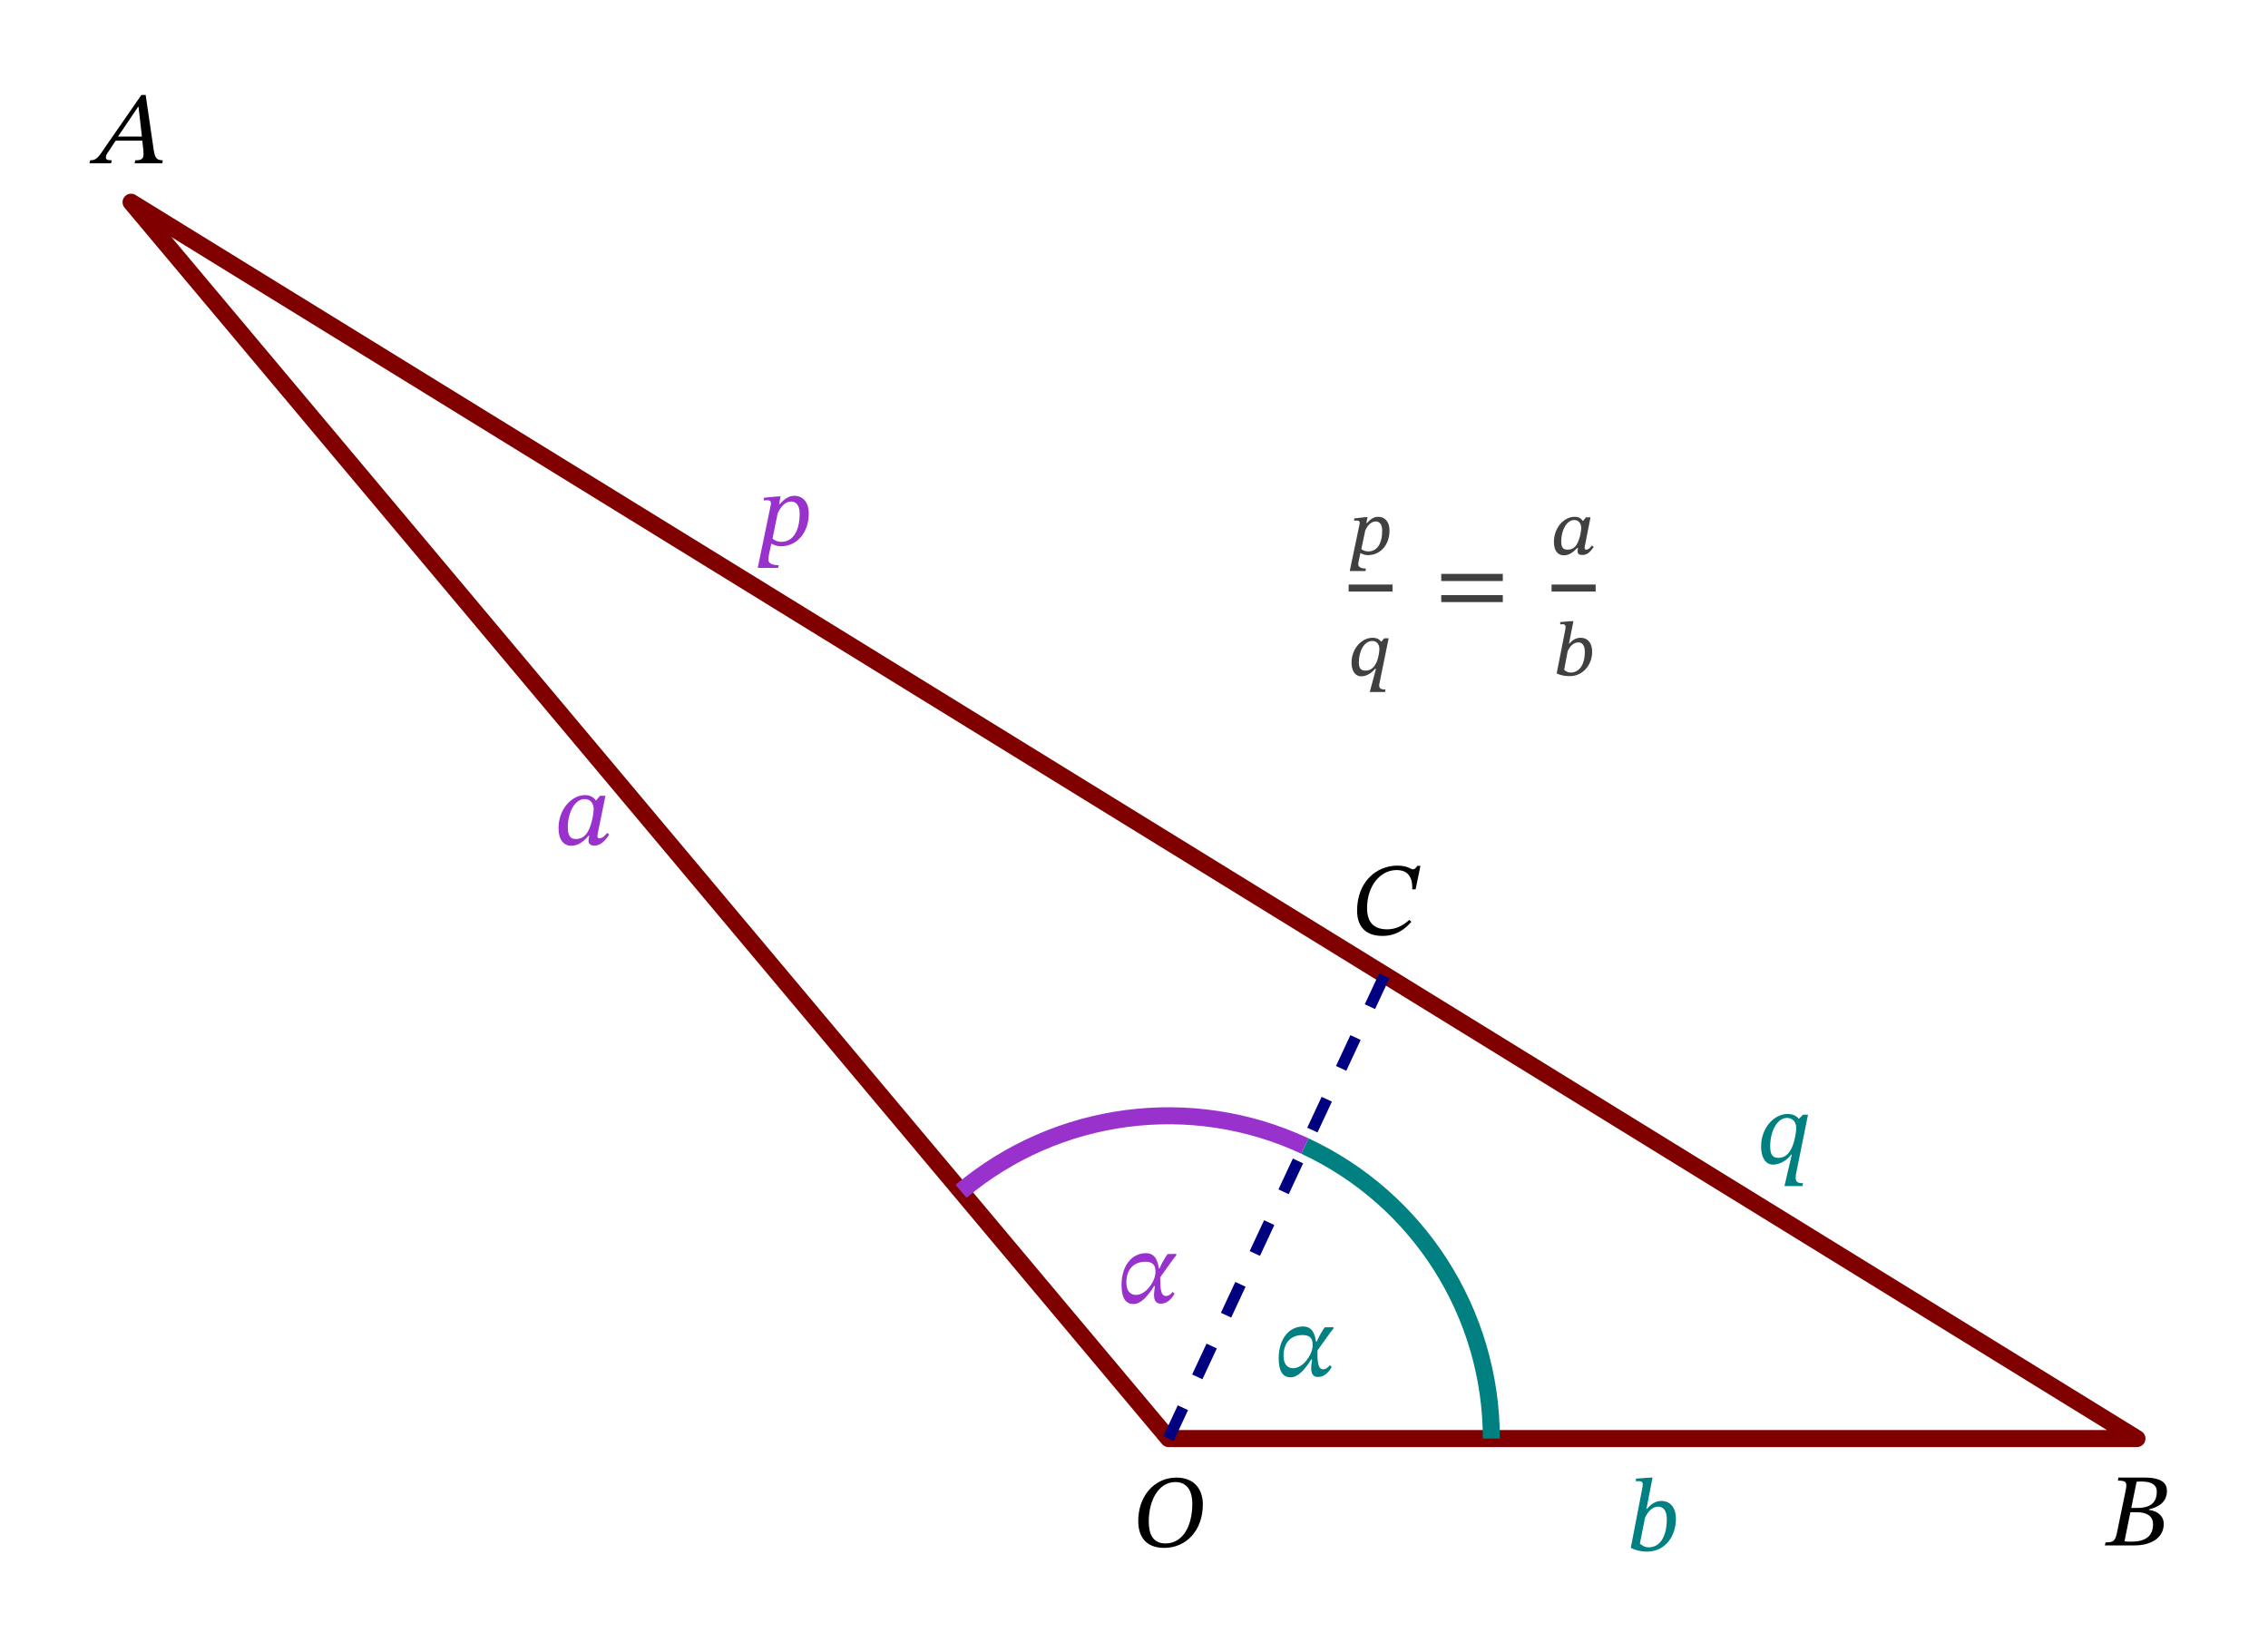
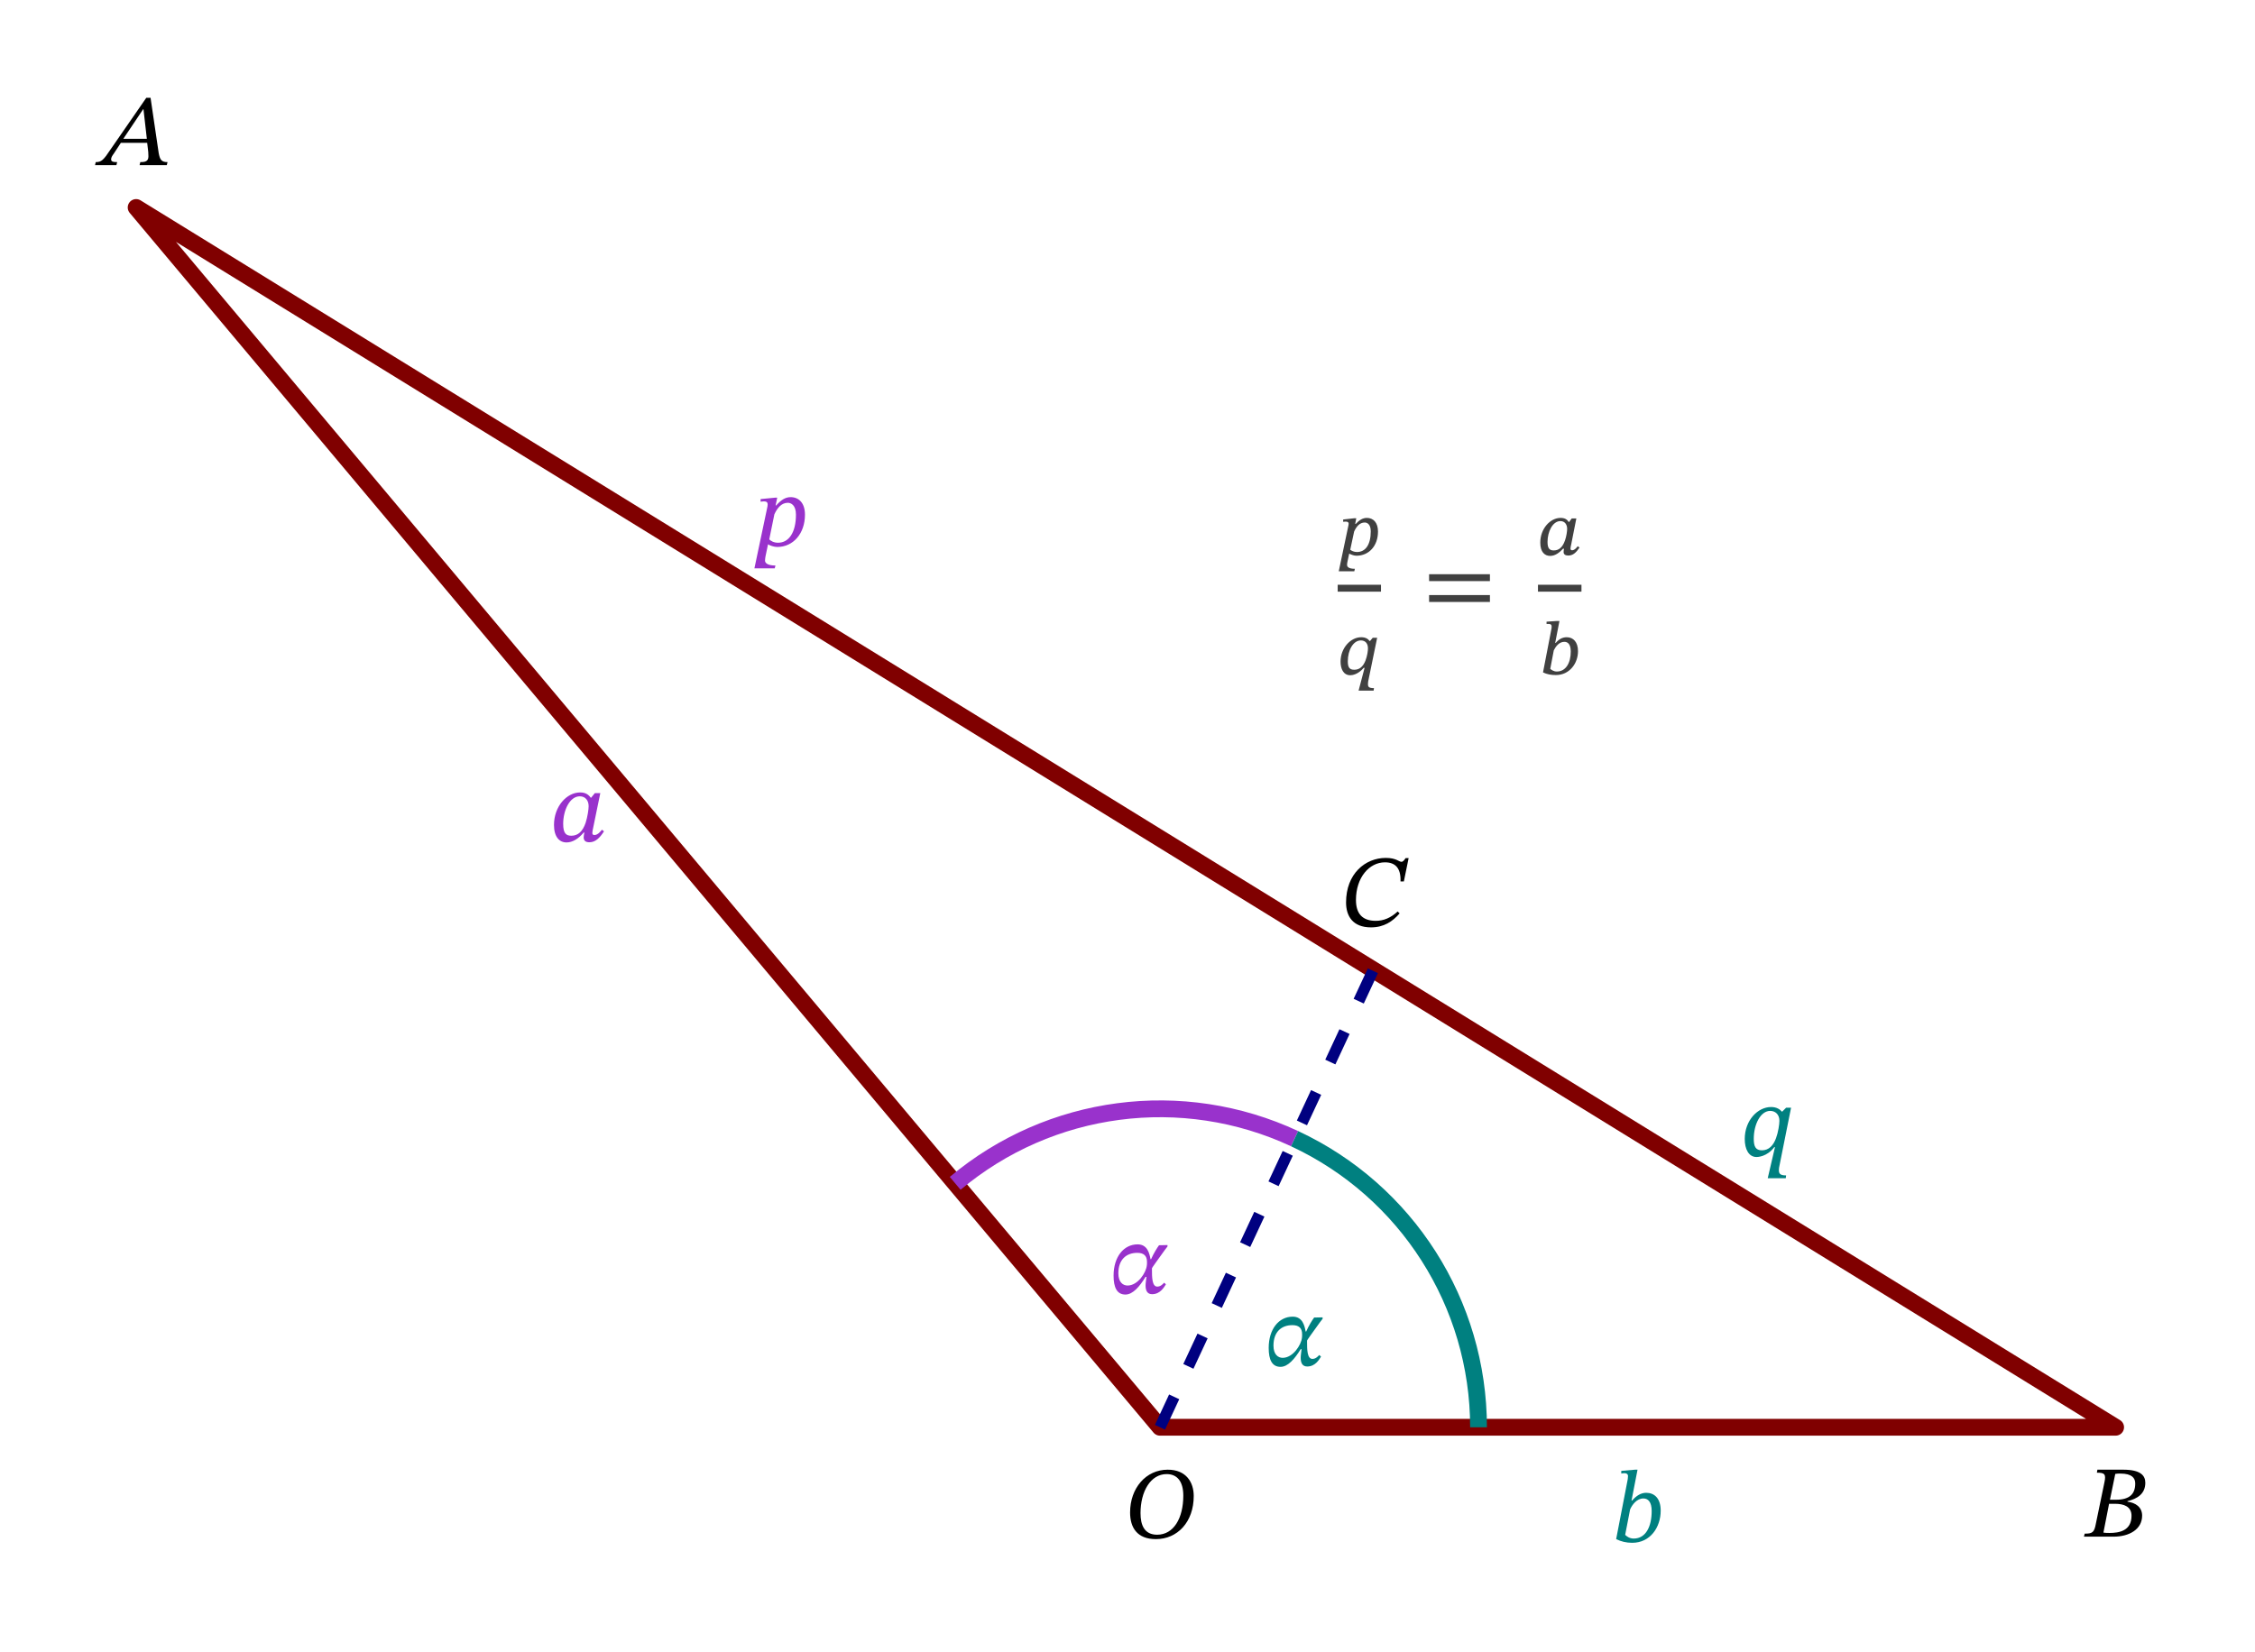
- <svg xmlns="http://www.w3.org/2000/svg" xmlns:xlink="http://www.w3.org/1999/xlink" width="198.603" height="144.593" viewBox="0 0 198.603 144.593">
+ <svg xmlns="http://www.w3.org/2000/svg" xmlns:xlink="http://www.w3.org/1999/xlink" width="199.314" height="146.016" viewBox="0 0 199.314 146.016">
  <defs>
    <g>
      <g id="glyph-0-0">
-         <path d="M 6.203 -3.703 C 6.203 -4.938 5.531 -6.047 3.891 -6.047 C 1.938 -6.047 0.547 -4.406 0.547 -2.25 C 0.547 -0.922 1.172 0.109 2.828 0.109 C 4.734 0.109 6.203 -1.406 6.203 -3.703 Z M 5.281 -3.75 C 5.281 -1.734 4.406 -0.281 2.938 -0.281 C 1.812 -0.281 1.469 -1.125 1.469 -2.203 C 1.469 -4.109 2.359 -5.656 3.797 -5.656 C 4.719 -5.656 5.281 -5.016 5.281 -3.75 Z M 5.281 -3.75 " />
+         <path d="M 6.172 -3.703 C 6.172 -4.906 5.516 -6.031 3.875 -6.031 C 1.938 -6.031 0.547 -4.391 0.547 -2.25 C 0.547 -0.922 1.156 0.109 2.828 0.109 C 4.719 0.109 6.172 -1.391 6.172 -3.703 Z M 5.25 -3.734 C 5.25 -1.734 4.391 -0.281 2.938 -0.281 C 1.812 -0.281 1.469 -1.125 1.469 -2.188 C 1.469 -4.109 2.359 -5.641 3.781 -5.641 C 4.703 -5.641 5.25 -5 5.25 -3.734 Z M 5.25 -3.734 " />
      </g>
      <g id="glyph-0-1">
-         <path d="M 5.812 0 L 5.859 -0.266 C 5.312 -0.266 5.188 -0.484 5.078 -1.078 L 4.359 -5.984 L 3.984 -5.984 L 0.844 -1.453 C 0.172 -0.422 0 -0.266 -0.5 -0.266 L -0.562 0 L 1.328 0 L 1.391 -0.266 C 1 -0.266 0.875 -0.328 0.875 -0.516 C 0.875 -0.688 0.969 -0.844 1.094 -1.016 L 1.734 -1.984 L 4.062 -1.984 L 4.156 -1.172 C 4.156 -1.062 4.172 -0.938 4.172 -0.781 C 4.172 -0.328 3.891 -0.266 3.453 -0.266 L 3.391 0 Z M 4.031 -2.344 L 1.938 -2.344 L 3.703 -4.953 L 3.734 -4.953 Z M 4.031 -2.344 " />
+         <path d="M 5.781 0 L 5.844 -0.266 C 5.297 -0.266 5.172 -0.484 5.062 -1.078 L 4.344 -5.953 L 3.969 -5.953 L 0.844 -1.438 C 0.172 -0.422 0 -0.266 -0.5 -0.266 L -0.562 0 L 1.328 0 L 1.391 -0.266 C 0.984 -0.266 0.859 -0.328 0.859 -0.516 C 0.859 -0.688 0.969 -0.844 1.094 -1.016 L 1.719 -1.969 L 4.047 -1.969 L 4.141 -1.156 C 4.141 -1.062 4.156 -0.922 4.156 -0.781 C 4.156 -0.328 3.875 -0.266 3.438 -0.266 L 3.375 0 Z M 4.016 -2.328 L 1.938 -2.328 L 3.688 -4.938 L 3.719 -4.938 Z M 4.016 -2.328 " />
      </g>
      <g id="glyph-0-2">
-         <path d="M 3.734 -3.156 C 4.594 -3.359 5.312 -3.797 5.312 -4.781 C 5.312 -5.422 4.891 -5.938 3.359 -5.938 L 1.062 -5.938 L 1.016 -5.672 C 1.688 -5.672 1.859 -5.578 1.703 -4.844 L 0.938 -1.125 C 0.781 -0.375 0.625 -0.266 -0.062 -0.266 L -0.125 0 L 2.484 0 C 3.906 0 5.031 -0.656 5.031 -1.875 C 5.031 -2.625 4.438 -3.016 3.734 -3.109 Z M 2.109 -2.906 L 2.641 -2.906 C 3.406 -2.906 4.094 -2.672 4.094 -1.844 C 4.094 -0.5 2.969 -0.328 2.141 -0.328 C 1.922 -0.328 1.797 -0.328 1.594 -0.359 Z M 2.188 -3.281 L 2.656 -5.578 C 2.844 -5.594 2.922 -5.594 3.109 -5.594 C 4.109 -5.594 4.422 -5.203 4.422 -4.719 C 4.422 -3.812 3.953 -3.281 2.703 -3.281 Z M 2.188 -3.281 " />
+         <path d="M 3.719 -3.141 C 4.578 -3.344 5.297 -3.781 5.297 -4.766 C 5.297 -5.406 4.875 -5.922 3.344 -5.922 L 1.062 -5.922 L 1.016 -5.656 C 1.672 -5.656 1.844 -5.547 1.688 -4.828 L 0.922 -1.125 C 0.781 -0.375 0.625 -0.266 -0.062 -0.266 L -0.125 0 L 2.484 0 C 3.891 0 5.016 -0.656 5.016 -1.859 C 5.016 -2.625 4.422 -3 3.719 -3.094 Z M 2.094 -2.906 L 2.625 -2.906 C 3.391 -2.906 4.078 -2.672 4.078 -1.844 C 4.078 -0.5 2.953 -0.328 2.141 -0.328 C 1.906 -0.328 1.797 -0.328 1.594 -0.359 Z M 2.172 -3.266 L 2.641 -5.547 C 2.828 -5.578 2.906 -5.578 3.094 -5.578 C 4.109 -5.578 4.406 -5.188 4.406 -4.703 C 4.406 -3.797 3.938 -3.266 2.703 -3.266 Z M 2.172 -3.266 " />
      </g>
      <g id="glyph-0-3">
-         <path d="M 5.125 -1.312 C 4.516 -0.766 3.891 -0.484 3.188 -0.484 C 1.984 -0.484 1.422 -1.125 1.422 -2.344 C 1.422 -4.328 2.609 -5.672 4 -5.672 C 4.891 -5.672 5.422 -5.188 5.375 -3.984 L 5.672 -3.984 L 6.094 -6.047 L 5.828 -6.047 C 5.688 -5.859 5.594 -5.734 5.453 -5.734 C 5.234 -5.734 5 -6.062 4.078 -6.062 C 2.25 -6.062 0.547 -4.656 0.547 -2.109 C 0.547 -0.922 1.125 0.094 2.766 0.094 C 3.906 0.094 4.672 -0.422 5.297 -1.141 Z M 5.125 -1.312 " />
+         <path d="M 5.109 -1.312 C 4.5 -0.75 3.875 -0.484 3.172 -0.484 C 1.984 -0.484 1.422 -1.125 1.422 -2.328 C 1.422 -4.312 2.594 -5.656 3.984 -5.656 C 4.875 -5.656 5.406 -5.172 5.359 -3.969 L 5.656 -3.969 L 6.078 -6.031 L 5.812 -6.031 C 5.672 -5.828 5.578 -5.703 5.438 -5.703 C 5.219 -5.703 4.984 -6.047 4.062 -6.047 C 2.234 -6.047 0.547 -4.641 0.547 -2.109 C 0.547 -0.922 1.125 0.094 2.75 0.094 C 3.891 0.094 4.656 -0.422 5.281 -1.141 Z M 5.109 -1.312 " />
      </g>
      <g id="glyph-0-4">
-         <path d="M 3.641 -3 C 3.562 -3.516 3.391 -4.328 2.516 -4.328 C 1.266 -4.328 0.375 -3.219 0.375 -1.547 C 0.375 -0.5 0.672 0.125 1.422 0.125 C 2.078 0.125 2.688 -0.578 3.219 -1.438 L 3.297 -1.438 C 3.266 -1.141 3.219 -0.891 3.219 -0.672 C 3.219 -0.219 3.375 0.094 3.797 0.094 C 4.531 0.094 4.875 -0.562 5.016 -0.781 L 4.859 -0.938 C 4.688 -0.734 4.516 -0.578 4.25 -0.578 C 3.766 -0.578 3.766 -1.453 3.766 -2.109 C 3.766 -2.141 3.766 -2.188 3.766 -2.203 C 3.766 -2.25 4.219 -2.844 4.906 -3.812 C 4.969 -3.906 5.109 -4.062 5.172 -4.141 L 5.156 -4.266 L 4.406 -4.25 C 4.234 -4.016 3.922 -3.516 3.703 -3 Z M 1.625 -0.672 C 1.203 -0.672 0.797 -0.969 0.797 -1.75 C 0.797 -2.969 1.5 -3.578 2.469 -3.578 C 3.047 -3.578 3.344 -3.328 3.344 -2.766 C 3.344 -2.625 3.344 -2.516 3.328 -2.453 C 3.25 -1.828 2.531 -0.672 1.625 -0.672 Z M 1.625 -0.672 " />
+         <path d="M 3.641 -3 C 3.547 -3.5 3.375 -4.312 2.5 -4.312 C 1.266 -4.312 0.375 -3.203 0.375 -1.547 C 0.375 -0.5 0.672 0.125 1.422 0.125 C 2.078 0.125 2.672 -0.578 3.203 -1.438 L 3.281 -1.438 C 3.25 -1.141 3.203 -0.891 3.203 -0.672 C 3.203 -0.219 3.359 0.094 3.781 0.094 C 4.516 0.094 4.859 -0.562 5 -0.781 L 4.844 -0.922 C 4.672 -0.734 4.5 -0.578 4.234 -0.578 C 3.766 -0.578 3.766 -1.453 3.766 -2.094 C 3.766 -2.141 3.766 -2.172 3.766 -2.203 C 3.766 -2.234 4.203 -2.844 4.891 -3.797 C 4.953 -3.891 5.078 -4.047 5.141 -4.125 L 5.141 -4.25 L 4.391 -4.234 C 4.219 -4 3.906 -3.5 3.688 -3 Z M 1.609 -0.672 C 1.203 -0.672 0.797 -0.969 0.797 -1.75 C 0.797 -2.953 1.484 -3.562 2.469 -3.562 C 3.031 -3.562 3.328 -3.312 3.328 -2.766 C 3.328 -2.609 3.328 -2.5 3.312 -2.438 C 3.25 -1.828 2.531 -0.672 1.609 -0.672 Z M 1.609 -0.672 " />
      </g>
      <g id="glyph-0-5">
-         <path d="M 4.547 -4.266 L 4.062 -4.266 L 3.734 -3.859 L 3.703 -3.859 C 3.516 -4.125 3.234 -4.328 2.766 -4.328 C 1.578 -4.328 0.438 -3.078 0.438 -1.438 C 0.438 -0.391 0.906 0.109 1.562 0.109 C 2.078 0.109 2.609 -0.203 3.062 -0.766 L 3.125 -0.766 C 3.109 -0.609 3.062 -0.484 3.062 -0.344 C 3.062 -0.047 3.25 0.094 3.578 0.094 C 4.109 0.094 4.5 -0.297 4.875 -0.875 L 4.688 -1.016 C 4.578 -0.859 4.312 -0.547 4.031 -0.547 C 3.875 -0.547 3.844 -0.609 3.844 -0.734 C 3.844 -0.875 3.891 -1.062 3.891 -1.062 Z M 3.516 -3.109 C 3.516 -2.828 3.422 -2.172 3.234 -1.641 C 2.969 -0.875 2.578 -0.484 1.969 -0.484 C 1.516 -0.484 1.25 -0.703 1.25 -1.531 C 1.25 -2.734 1.828 -3.984 2.734 -3.984 C 3.234 -3.984 3.516 -3.594 3.516 -3.109 Z M 3.516 -3.109 " />
+         <path d="M 4.531 -4.25 L 4.047 -4.25 L 3.719 -3.844 L 3.688 -3.844 C 3.5 -4.109 3.234 -4.312 2.75 -4.312 C 1.562 -4.312 0.438 -3.078 0.438 -1.438 C 0.438 -0.391 0.906 0.109 1.547 0.109 C 2.062 0.109 2.594 -0.203 3.062 -0.766 L 3.125 -0.766 C 3.094 -0.609 3.062 -0.484 3.062 -0.344 C 3.062 -0.047 3.234 0.094 3.562 0.094 C 4.109 0.094 4.484 -0.297 4.859 -0.875 L 4.672 -1.016 C 4.562 -0.859 4.297 -0.547 4.016 -0.547 C 3.875 -0.547 3.828 -0.609 3.828 -0.734 C 3.828 -0.859 3.875 -1.062 3.875 -1.062 Z M 3.5 -3.094 C 3.5 -2.828 3.406 -2.156 3.234 -1.625 C 2.969 -0.859 2.562 -0.484 1.969 -0.484 C 1.516 -0.484 1.25 -0.688 1.25 -1.531 C 1.25 -2.734 1.828 -3.969 2.719 -3.969 C 3.234 -3.969 3.5 -3.578 3.5 -3.094 Z M 3.5 -3.094 " />
      </g>
      <g id="glyph-0-6">
-         <path d="M 1.797 -3.641 L 2.328 -6.375 L 2.125 -6.375 L 0.875 -6.281 L 0.875 -6.047 C 0.875 -6.047 1.047 -6.062 1.156 -6.062 C 1.328 -6.062 1.469 -6 1.469 -5.797 C 1.469 -5.688 1.453 -5.516 1.438 -5.484 L 0.422 -0.219 C 0.859 0 1.328 0.109 1.844 0.109 C 3.453 0.109 4.375 -1.266 4.375 -2.75 C 4.375 -3.828 3.812 -4.328 3.094 -4.328 C 2.609 -4.328 2.219 -4.078 1.844 -3.641 Z M 1.672 -2.859 C 1.859 -3.281 2.25 -3.828 2.828 -3.828 C 3.234 -3.828 3.578 -3.531 3.578 -2.719 C 3.578 -1.344 3.062 -0.266 1.984 -0.266 C 1.594 -0.266 1.344 -0.484 1.219 -0.594 Z M 1.672 -2.859 " />
+         <path d="M 1.781 -3.625 L 2.312 -6.359 L 2.125 -6.359 L 0.875 -6.25 L 0.875 -6.016 C 0.875 -6.016 1.047 -6.047 1.141 -6.047 C 1.328 -6.047 1.469 -5.984 1.469 -5.781 C 1.469 -5.672 1.438 -5.5 1.438 -5.469 L 0.422 -0.219 C 0.859 0 1.312 0.109 1.844 0.109 C 3.438 0.109 4.359 -1.266 4.359 -2.734 C 4.359 -3.828 3.797 -4.312 3.078 -4.312 C 2.609 -4.312 2.219 -4.062 1.828 -3.625 Z M 1.656 -2.844 C 1.844 -3.266 2.25 -3.812 2.828 -3.812 C 3.234 -3.812 3.562 -3.516 3.562 -2.703 C 3.562 -1.328 3.047 -0.266 1.969 -0.266 C 1.594 -0.266 1.328 -0.484 1.219 -0.594 Z M 1.656 -2.844 " />
      </g>
      <g id="glyph-0-7">
-         <path d="M 2.484 1.984 L 2.547 1.75 C 1.828 1.75 1.641 1.5 1.641 1.297 C 1.641 1.172 1.656 1 1.672 0.906 L 1.891 -0.141 C 2.078 -0.031 2.422 0.094 2.719 0.094 C 4.125 0.094 5.172 -1.078 5.172 -2.781 C 5.172 -3.828 4.609 -4.328 3.906 -4.328 C 3.438 -4.328 3.062 -4.078 2.625 -3.594 L 2.578 -3.594 L 2.703 -4.281 L 2.531 -4.281 L 1.234 -4.156 L 1.234 -3.922 C 1.234 -3.922 1.391 -3.938 1.531 -3.938 C 1.766 -3.938 1.859 -3.859 1.859 -3.688 C 1.859 -3.625 1.859 -3.562 1.844 -3.516 L 0.703 1.984 Z M 2.453 -2.812 C 2.719 -3.344 3.078 -3.828 3.656 -3.828 C 3.922 -3.828 4.375 -3.641 4.375 -2.781 C 4.375 -1.188 3.75 -0.297 2.781 -0.297 C 2.406 -0.297 2.156 -0.438 2 -0.578 Z M 2.453 -2.812 " />
+         <path d="M 2.484 1.984 L 2.547 1.734 C 1.828 1.734 1.625 1.5 1.625 1.297 C 1.625 1.156 1.656 1 1.672 0.906 L 1.891 -0.141 C 2.062 -0.031 2.422 0.094 2.703 0.094 C 4.109 0.094 5.156 -1.078 5.156 -2.766 C 5.156 -3.812 4.594 -4.312 3.891 -4.312 C 3.422 -4.312 3.047 -4.062 2.609 -3.578 L 2.562 -3.578 L 2.703 -4.266 L 2.531 -4.266 L 1.234 -4.141 L 1.234 -3.906 C 1.234 -3.906 1.391 -3.938 1.531 -3.938 C 1.766 -3.938 1.859 -3.844 1.859 -3.672 C 1.859 -3.609 1.844 -3.547 1.844 -3.5 L 0.688 1.984 Z M 2.453 -2.797 C 2.703 -3.328 3.062 -3.812 3.641 -3.812 C 3.906 -3.812 4.359 -3.625 4.359 -2.766 C 4.359 -1.188 3.734 -0.281 2.781 -0.281 C 2.391 -0.281 2.141 -0.438 2 -0.578 Z M 2.453 -2.797 " />
      </g>
      <g id="glyph-0-8">
-         <path d="M 4.484 -4.266 L 4.047 -4.266 L 3.703 -3.922 L 3.656 -3.922 C 3.5 -4.125 3.188 -4.328 2.703 -4.328 C 1.516 -4.328 0.375 -3.125 0.375 -1.484 C 0.375 -0.594 0.719 0.109 1.422 0.109 C 1.516 0.109 2.359 0.094 3 -0.766 L 3.062 -0.766 L 2.422 1.984 L 4 1.984 L 4.047 1.734 C 3.516 1.734 3.406 1.578 3.406 1.266 C 3.406 1.109 3.422 0.984 3.422 0.984 Z M 3.453 -3.109 C 3.453 -2.797 3.344 -2.078 3.141 -1.562 C 2.906 -0.938 2.531 -0.484 1.891 -0.484 C 1.344 -0.484 1.172 -0.812 1.172 -1.516 C 1.172 -2.812 1.781 -3.984 2.641 -3.984 C 3.094 -3.984 3.453 -3.672 3.453 -3.109 Z M 3.453 -3.109 " />
+         <path d="M 4.469 -4.25 L 4.031 -4.25 L 3.688 -3.906 L 3.656 -3.906 C 3.484 -4.109 3.188 -4.312 2.703 -4.312 C 1.516 -4.312 0.375 -3.125 0.375 -1.484 C 0.375 -0.594 0.719 0.109 1.422 0.109 C 1.5 0.109 2.344 0.094 2.984 -0.766 L 3.047 -0.766 L 2.406 1.984 L 4 1.984 L 4.031 1.734 C 3.5 1.734 3.391 1.578 3.391 1.266 C 3.391 1.109 3.422 0.984 3.422 0.984 Z M 3.438 -3.094 C 3.438 -2.781 3.328 -2.062 3.141 -1.562 C 2.906 -0.922 2.516 -0.484 1.891 -0.484 C 1.344 -0.484 1.172 -0.812 1.172 -1.5 C 1.172 -2.797 1.781 -3.969 2.625 -3.969 C 3.078 -3.969 3.438 -3.656 3.438 -3.094 Z M 3.438 -3.094 " />
      </g>
      <g id="glyph-0-9">
-         <path d="M 5.953 -2.953 L 5.953 -3.578 L 0.562 -3.578 L 0.562 -2.953 Z M 5.953 -1.109 L 5.953 -1.719 L 0.562 -1.719 L 0.562 -1.109 Z M 5.953 -1.109 " />
+         <path d="M 5.938 -2.953 L 5.938 -3.562 L 0.562 -3.562 L 0.562 -2.953 Z M 5.938 -1.109 L 5.938 -1.719 L 0.562 -1.719 L 0.562 -1.109 Z M 5.938 -1.109 " />
      </g>
      <g id="glyph-1-0">
-         <path d="M 1.469 1.469 L 1.516 1.25 C 0.969 1.25 0.844 1.047 0.844 0.891 C 0.844 0.797 0.844 0.703 0.875 0.625 L 1.031 -0.109 C 1.172 -0.031 1.422 0.078 1.672 0.078 C 2.766 0.078 3.578 -0.797 3.578 -2.078 C 3.578 -2.875 3.156 -3.281 2.594 -3.281 C 2.234 -3.281 1.938 -3.109 1.594 -2.734 L 1.547 -2.734 L 1.656 -3.25 L 1.469 -3.25 L 0.484 -3.141 L 0.484 -2.938 C 0.484 -2.938 0.609 -2.953 0.703 -2.953 C 0.906 -2.953 0.969 -2.891 0.969 -2.766 C 0.969 -2.719 0.969 -2.672 0.953 -2.625 L 0.094 1.469 Z M 1.453 -2.078 C 1.656 -2.516 1.938 -2.875 2.391 -2.875 C 2.594 -2.875 2.938 -2.734 2.938 -2.094 C 2.938 -0.891 2.469 -0.25 1.719 -0.25 C 1.438 -0.25 1.234 -0.359 1.109 -0.453 Z M 1.453 -2.078 " />
+         <path d="M 1.469 1.453 L 1.516 1.234 C 0.953 1.234 0.828 1.047 0.828 0.891 C 0.828 0.797 0.844 0.688 0.859 0.625 L 1.016 -0.109 C 1.172 -0.031 1.422 0.078 1.656 0.078 C 2.766 0.078 3.562 -0.797 3.562 -2.062 C 3.562 -2.859 3.141 -3.266 2.578 -3.266 C 2.234 -3.266 1.922 -3.094 1.594 -2.734 L 1.547 -2.734 L 1.641 -3.234 L 1.453 -3.234 L 0.484 -3.125 L 0.484 -2.922 C 0.484 -2.922 0.609 -2.938 0.703 -2.938 C 0.891 -2.938 0.969 -2.875 0.969 -2.75 C 0.969 -2.703 0.953 -2.656 0.953 -2.625 L 0.094 1.453 Z M 1.453 -2.062 C 1.656 -2.5 1.938 -2.859 2.391 -2.859 C 2.578 -2.859 2.922 -2.734 2.922 -2.078 C 2.922 -0.891 2.453 -0.25 1.703 -0.25 C 1.438 -0.25 1.219 -0.359 1.109 -0.453 Z M 1.453 -2.062 " />
      </g>
      <g id="glyph-1-1">
-         <path d="M 3.453 -3.234 L 3.062 -3.234 L 2.828 -2.953 L 2.781 -2.953 C 2.656 -3.125 2.438 -3.281 2.047 -3.281 C 1.078 -3.281 0.203 -2.312 0.203 -1.109 C 0.203 -0.5 0.438 0.094 1.078 0.094 C 1.234 0.094 1.75 0.047 2.266 -0.562 L 2.344 -0.562 L 1.797 1.469 L 3.141 1.469 L 3.172 1.25 C 2.719 1.25 2.625 1.125 2.625 0.875 C 2.625 0.766 2.656 0.672 2.656 0.672 Z M 2.641 -2.297 C 2.641 -2.062 2.578 -1.625 2.422 -1.203 C 2.188 -0.656 1.875 -0.406 1.422 -0.406 C 0.969 -0.406 0.844 -0.656 0.844 -1.141 C 0.844 -2.109 1.312 -3 2.016 -3 C 2.391 -3 2.641 -2.734 2.641 -2.297 Z M 2.641 -2.297 " />
+         <path d="M 3.438 -3.219 L 3.047 -3.219 L 2.812 -2.938 L 2.766 -2.938 C 2.641 -3.109 2.422 -3.266 2.031 -3.266 C 1.078 -3.266 0.203 -2.297 0.203 -1.109 C 0.203 -0.5 0.438 0.094 1.062 0.094 C 1.219 0.094 1.734 0.047 2.25 -0.562 L 2.328 -0.562 L 1.797 1.453 L 3.125 1.453 L 3.156 1.234 C 2.703 1.234 2.625 1.125 2.625 0.875 C 2.625 0.766 2.641 0.656 2.641 0.656 Z M 2.625 -2.281 C 2.625 -2.062 2.562 -1.609 2.406 -1.203 C 2.188 -0.656 1.875 -0.391 1.406 -0.391 C 0.953 -0.391 0.844 -0.656 0.844 -1.141 C 0.844 -2.109 1.312 -2.984 2 -2.984 C 2.375 -2.984 2.625 -2.734 2.625 -2.281 Z M 2.625 -2.281 " />
      </g>
      <g id="glyph-1-2">
-         <path d="M 3.406 -3.234 L 3 -3.234 L 2.766 -2.922 L 2.734 -2.922 C 2.594 -3.141 2.375 -3.281 2.016 -3.281 C 1.078 -3.281 0.203 -2.328 0.203 -1.078 C 0.203 -0.25 0.594 0.094 1.078 0.094 C 1.531 0.094 1.906 -0.188 2.234 -0.547 L 2.312 -0.547 C 2.297 -0.422 2.281 -0.344 2.281 -0.25 C 2.281 -0.047 2.406 0.062 2.688 0.062 C 3.109 0.062 3.375 -0.188 3.688 -0.641 L 3.531 -0.766 C 3.438 -0.641 3.25 -0.406 3.031 -0.406 C 2.922 -0.406 2.891 -0.469 2.891 -0.578 C 2.891 -0.688 2.938 -0.844 2.938 -0.844 Z M 2.594 -2.312 C 2.594 -2.094 2.531 -1.656 2.391 -1.281 C 2.172 -0.609 1.828 -0.406 1.406 -0.406 C 1.016 -0.406 0.844 -0.578 0.844 -1.141 C 0.844 -2.062 1.297 -3 1.984 -3 C 2.391 -3 2.594 -2.672 2.594 -2.312 Z M 2.594 -2.312 " />
+         <path d="M 3.391 -3.219 L 2.984 -3.219 L 2.75 -2.906 L 2.719 -2.906 C 2.578 -3.125 2.375 -3.266 2 -3.266 C 1.078 -3.266 0.203 -2.312 0.203 -1.078 C 0.203 -0.25 0.594 0.094 1.078 0.094 C 1.516 0.094 1.891 -0.188 2.219 -0.547 L 2.297 -0.547 C 2.281 -0.422 2.266 -0.328 2.266 -0.25 C 2.266 -0.047 2.406 0.062 2.672 0.062 C 3.094 0.062 3.359 -0.188 3.672 -0.641 L 3.516 -0.766 C 3.422 -0.641 3.234 -0.406 3.016 -0.406 C 2.906 -0.406 2.875 -0.469 2.875 -0.562 C 2.875 -0.688 2.922 -0.844 2.922 -0.844 Z M 2.578 -2.297 C 2.578 -2.094 2.516 -1.641 2.391 -1.281 C 2.156 -0.609 1.812 -0.391 1.391 -0.391 C 1.016 -0.391 0.844 -0.578 0.844 -1.141 C 0.844 -2.047 1.297 -2.984 1.984 -2.984 C 2.391 -2.984 2.578 -2.656 2.578 -2.297 Z M 2.578 -2.297 " />
      </g>
      <g id="glyph-1-3">
-         <path d="M 1.469 -2.781 L 1.859 -4.734 L 1.625 -4.734 L 0.703 -4.656 L 0.703 -4.453 C 0.703 -4.453 0.844 -4.469 0.922 -4.469 C 1.078 -4.469 1.172 -4.391 1.172 -4.234 C 1.172 -4.141 1.141 -4 1.141 -3.969 L 0.391 -0.156 C 0.766 0.016 1.109 0.078 1.547 0.078 C 2.734 0.078 3.5 -0.969 3.5 -2.047 C 3.5 -2.844 3.094 -3.281 2.5 -3.281 C 2.109 -3.281 1.797 -3.109 1.516 -2.781 Z M 1.359 -2.125 C 1.531 -2.469 1.812 -2.875 2.297 -2.875 C 2.594 -2.875 2.859 -2.672 2.859 -2.016 C 2.859 -1.031 2.438 -0.234 1.609 -0.234 C 1.344 -0.234 1.141 -0.391 1.047 -0.469 Z M 1.359 -2.125 " />
+         <path d="M 1.469 -2.766 L 1.844 -4.703 L 1.625 -4.703 L 0.703 -4.641 L 0.703 -4.438 C 0.703 -4.438 0.844 -4.438 0.922 -4.438 C 1.062 -4.438 1.156 -4.375 1.156 -4.219 C 1.156 -4.125 1.141 -3.984 1.125 -3.953 L 0.391 -0.156 C 0.75 0.016 1.109 0.078 1.531 0.078 C 2.734 0.078 3.484 -0.953 3.484 -2.031 C 3.484 -2.828 3.078 -3.266 2.484 -3.266 C 2.109 -3.266 1.797 -3.094 1.516 -2.766 Z M 1.344 -2.109 C 1.516 -2.453 1.812 -2.859 2.281 -2.859 C 2.578 -2.859 2.844 -2.656 2.844 -2 C 2.844 -1.016 2.422 -0.234 1.609 -0.234 C 1.328 -0.234 1.125 -0.391 1.031 -0.469 Z M 1.344 -2.109 " />
      </g>
    </g>
  </defs>
-   <path fill="none" stroke-width="1.494" stroke-linecap="butt" stroke-linejoin="round" stroke="rgb(50%, 0%, 0%)" stroke-opacity="1" stroke-miterlimit="10" d="M -0.002 -0 L -91.105 108.57 L 85.042 -0 Z M -0.002 -0 " transform="matrix(0.997193, 0, 0, -0.997193, 102.326, 125.9724)" />
-   <path fill="none" stroke-width="0.996" stroke-linecap="butt" stroke-linejoin="round" stroke="rgb(0%, 0%, 50%)" stroke-opacity="1" stroke-dasharray="2.989 2.989" stroke-miterlimit="10" d="M -0.002 -0 L 18.985 40.716 " transform="matrix(0.997193, 0, 0, -0.997193, 102.326, 125.9724)" />
+   <path fill="none" stroke-width="1.494" stroke-linecap="butt" stroke-linejoin="round" stroke="rgb(50%, 0%, 0%)" stroke-opacity="1" stroke-miterlimit="10" d="M 0.001 0.001 L -91.105 108.572 L 85.039 0.001 Z M 0.001 0.001 " transform="matrix(0.993306, 0, 0, -0.993306, 102.5267, 126.1886)" />
+   <path fill="none" stroke-width="0.996" stroke-linecap="butt" stroke-linejoin="round" stroke="rgb(0%, 0%, 50%)" stroke-opacity="1" stroke-dasharray="2.989 2.989" stroke-miterlimit="10" d="M 0.001 0.001 L 18.987 40.719 " transform="matrix(0.993306, 0, 0, -0.993306, 102.5267, 126.1886)" />
  <g fill="rgb(0%, 0%, 0%)" fill-opacity="1">
-     <use xlink:href="#glyph-0-0" x="99.126" y="135.437" />
+     <use xlink:href="#glyph-0-0" x="99.339" y="135.969" />
  </g>
  <g fill="rgb(0%, 0%, 0%)" fill-opacity="1">
-     <use xlink:href="#glyph-0-1" x="8.396" y="14.3" />
+     <use xlink:href="#glyph-0-1" x="8.963" y="14.598" />
  </g>
  <g fill="rgb(0%, 0%, 0%)" fill-opacity="1">
-     <use xlink:href="#glyph-0-2" x="184.442" y="135.328" />
+     <use xlink:href="#glyph-0-2" x="184.322" y="135.86" />
  </g>
  <g fill="rgb(0%, 0%, 0%)" fill-opacity="1">
-     <use xlink:href="#glyph-0-3" x="118.29" y="81.863" />
+     <use xlink:href="#glyph-0-3" x="118.428" y="81.897" />
  </g>
-   <path fill="none" stroke-width="1.494" stroke-linecap="butt" stroke-linejoin="round" stroke="rgb(59.999%, 19.6%, 79.999%)" stroke-opacity="1" stroke-miterlimit="10" d="M 11.977 25.689 C 1.996 30.347 -9.783 28.795 -18.221 21.713 " transform="matrix(0.997193, 0, 0, -0.997193, 102.326, 125.9724)" />
-   <path fill="none" stroke-width="1.494" stroke-linecap="butt" stroke-linejoin="round" stroke="rgb(0%, 50%, 50%)" stroke-opacity="1" stroke-miterlimit="10" d="M 11.977 25.689 C 21.962 21.035 28.347 11.015 28.347 -0 " transform="matrix(0.997193, 0, 0, -0.997193, 102.326, 125.9724)" />
+   <path fill="none" stroke-width="1.494" stroke-linecap="butt" stroke-linejoin="round" stroke="rgb(59.999%, 19.6%, 79.999%)" stroke-opacity="1" stroke-miterlimit="10" d="M 11.979 25.689 C 1.995 30.345 -9.784 28.795 -18.223 21.713 " transform="matrix(0.993306, 0, 0, -0.993306, 102.5267, 126.1886)" />
+   <path fill="none" stroke-width="1.494" stroke-linecap="butt" stroke-linejoin="round" stroke="rgb(0%, 50%, 50%)" stroke-opacity="1" stroke-miterlimit="10" d="M 11.979 25.689 C 21.96 21.036 28.347 11.016 28.347 0.001 " transform="matrix(0.993306, 0, 0, -0.993306, 102.5267, 126.1886)" />
  <g fill="rgb(59.999%, 19.6%, 79.999%)" fill-opacity="1">
-     <use xlink:href="#glyph-0-4" x="97.835" y="114.066" />
+     <use xlink:href="#glyph-0-4" x="98.052" y="114.329" />
  </g>
  <g fill="rgb(0%, 50%, 50%)" fill-opacity="1">
-     <use xlink:href="#glyph-0-4" x="111.598" y="120.484" />
+     <use xlink:href="#glyph-0-4" x="111.762" y="120.721" />
  </g>
  <g fill="rgb(59.999%, 19.6%, 79.999%)" fill-opacity="1">
-     <use xlink:href="#glyph-0-5" x="48.471" y="73.954" />
+     <use xlink:href="#glyph-0-5" x="48.528" y="74.373" />
  </g>
  <g fill="rgb(0%, 50%, 50%)" fill-opacity="1">
-     <use xlink:href="#glyph-0-6" x="142.381" y="135.763" />
+     <use xlink:href="#glyph-0-6" x="142.426" y="136.294" />
  </g>
  <g fill="rgb(59.999%, 19.6%, 79.999%)" fill-opacity="1">
-     <use xlink:href="#glyph-0-7" x="65.649" y="47.744" />
+     <use xlink:href="#glyph-0-7" x="65.993" y="48.265" />
  </g>
  <g fill="rgb(0%, 50%, 50%)" fill-opacity="1">
-     <use xlink:href="#glyph-0-8" x="153.84" y="101.876" />
+     <use xlink:href="#glyph-0-8" x="153.839" y="102.186" />
  </g>
  <g fill="rgb(25%, 25%, 25%)" fill-opacity="1">
-     <use xlink:href="#glyph-1-0" x="118.098" y="48.537" />
+     <use xlink:href="#glyph-1-0" x="118.236" y="49.055" />
  </g>
-   <path fill="none" stroke-width="0.617" stroke-linecap="butt" stroke-linejoin="round" stroke="rgb(25%, 25%, 25%)" stroke-opacity="1" stroke-miterlimit="10" d="M 0 0.002 L 3.851 0.002 " transform="matrix(0.997193, 0, 0, -0.997193, 118.0976, 51.49804)" />
+   <path fill="none" stroke-width="0.617" stroke-linecap="butt" stroke-linejoin="round" stroke="rgb(25%, 25%, 25%)" stroke-opacity="1" stroke-miterlimit="10" d="M -0.001 -0 L 3.852 -0 " transform="matrix(0.993306, 0, 0, -0.993306, 118.2358, 52.00355)" />
  <g fill="rgb(25%, 25%, 25%)" fill-opacity="1">
-     <use xlink:href="#glyph-1-1" x="118.148" y="59.129" />
+     <use xlink:href="#glyph-1-1" x="118.286" y="59.605" />
  </g>
  <g fill="rgb(25%, 25%, 25%)" fill-opacity="1">
-     <use xlink:href="#glyph-0-9" x="125.644" y="53.833" />
+     <use xlink:href="#glyph-0-9" x="125.753" y="54.33" />
  </g>
  <g fill="rgb(25%, 25%, 25%)" fill-opacity="1">
-     <use xlink:href="#glyph-1-2" x="135.869" y="48.537" />
+     <use xlink:href="#glyph-1-2" x="135.938" y="49.055" />
  </g>
-   <path fill="none" stroke-width="0.617" stroke-linecap="butt" stroke-linejoin="round" stroke="rgb(25%, 25%, 25%)" stroke-opacity="1" stroke-miterlimit="10" d="M -0.001 0.002 L 3.869 0.002 " transform="matrix(0.997193, 0, 0, -0.997193, 135.8686, 51.49804)" />
+   <path fill="none" stroke-width="0.617" stroke-linecap="butt" stroke-linejoin="round" stroke="rgb(25%, 25%, 25%)" stroke-opacity="1" stroke-miterlimit="10" d="M -0.001 -0 L 3.869 -0 " transform="matrix(0.993306, 0, 0, -0.993306, 135.9385, 52.00355)" />
  <g fill="rgb(25%, 25%, 25%)" fill-opacity="1">
-     <use xlink:href="#glyph-1-3" x="135.922" y="59.129" />
+     <use xlink:href="#glyph-1-3" x="135.992" y="59.605" />
  </g>
</svg>
